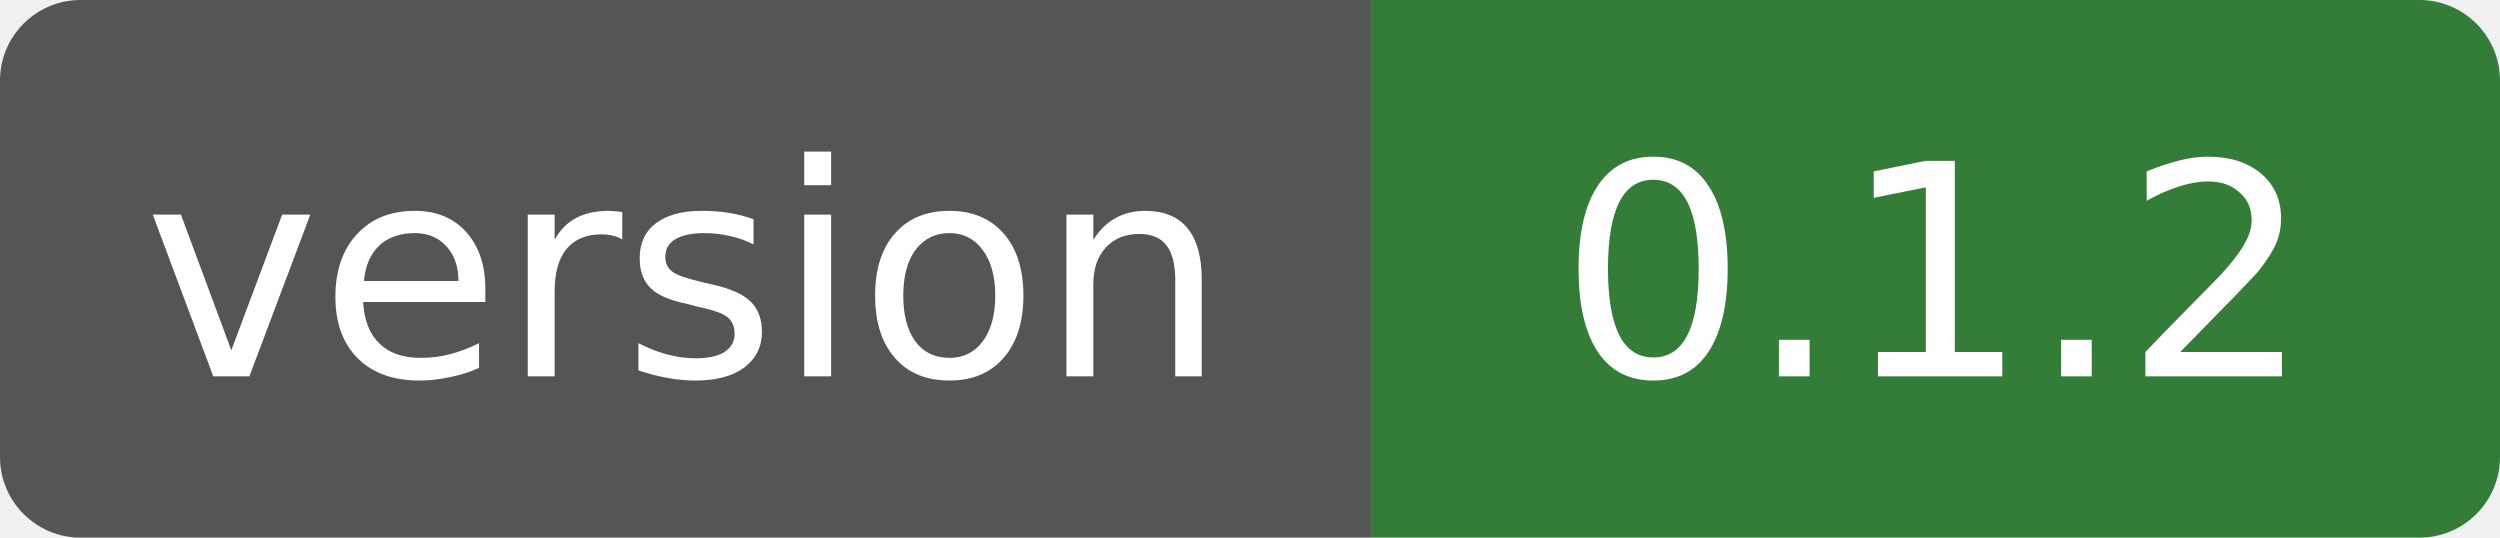
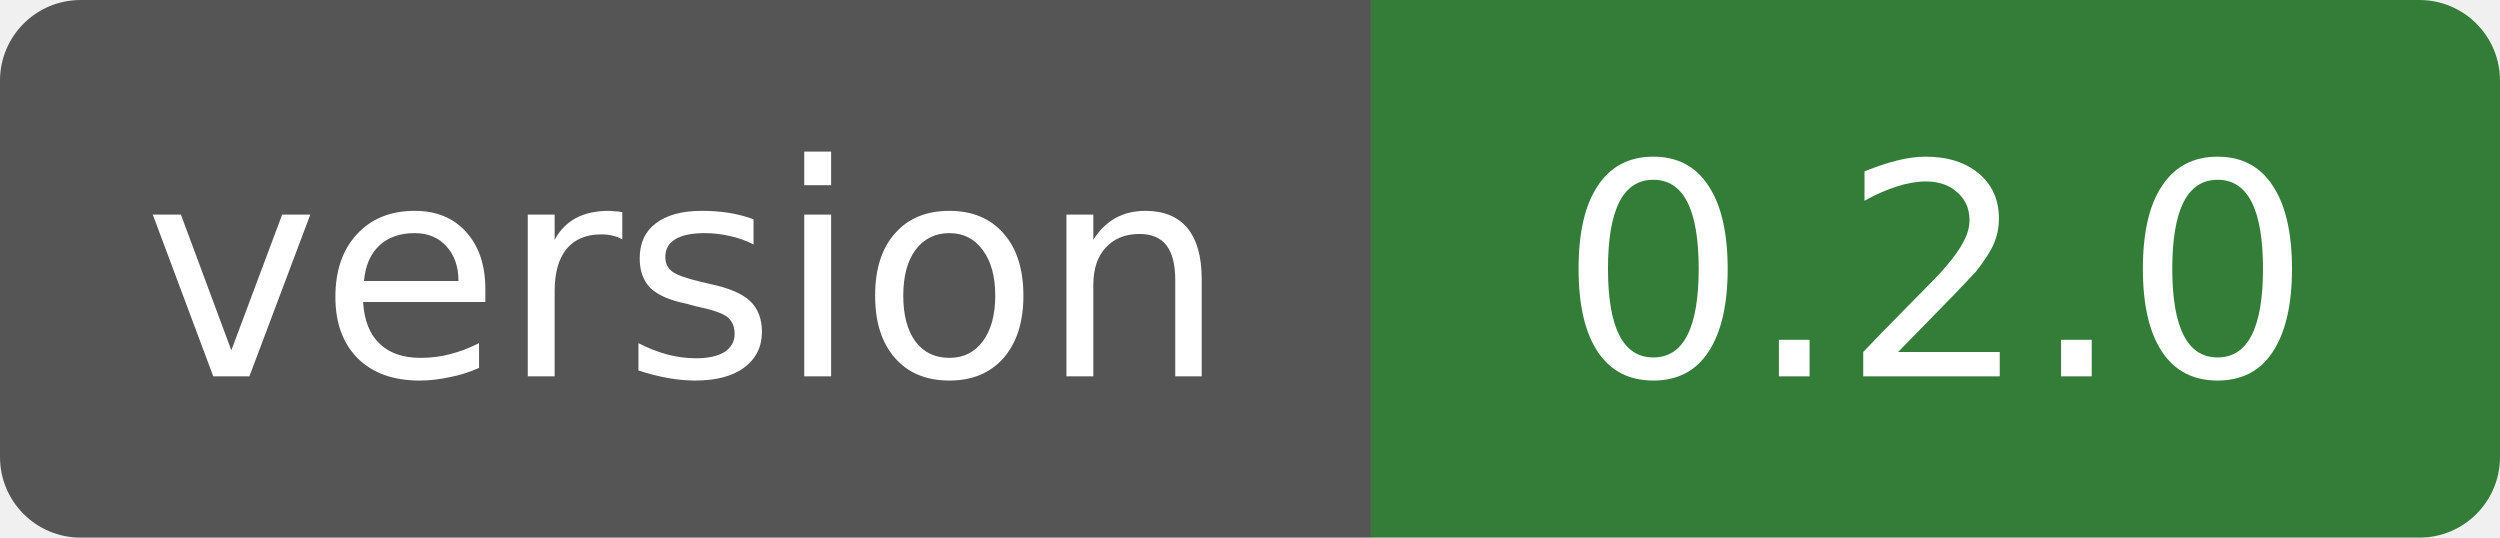
- <svg xmlns="http://www.w3.org/2000/svg" width="93" height="20" role="img" aria-label="version: 0.1.2">
+ <svg xmlns="http://www.w3.org/2000/svg" width="93" height="20" role="img" aria-label="version: 0.2.0">
  <clipPath id="badge">
    <rect width="93" height="20" rx="3" />
  </clipPath>
  <g clip-path="url(#badge)">
    <rect width="51" height="20" fill="#555" />
    <rect x="51" width="42" height="20" fill="#347d39" />
  </g>
  <g fill="#fff" text-anchor="middle" font-family="Verdana,DejaVu Sans,sans-serif" font-size="11">
    <text x="25.5" y="14">version</text>
-     <text x="72.0" y="14">0.1.2</text>
+     <text x="72.0" y="14">0.2.0</text>
  </g>
</svg>
